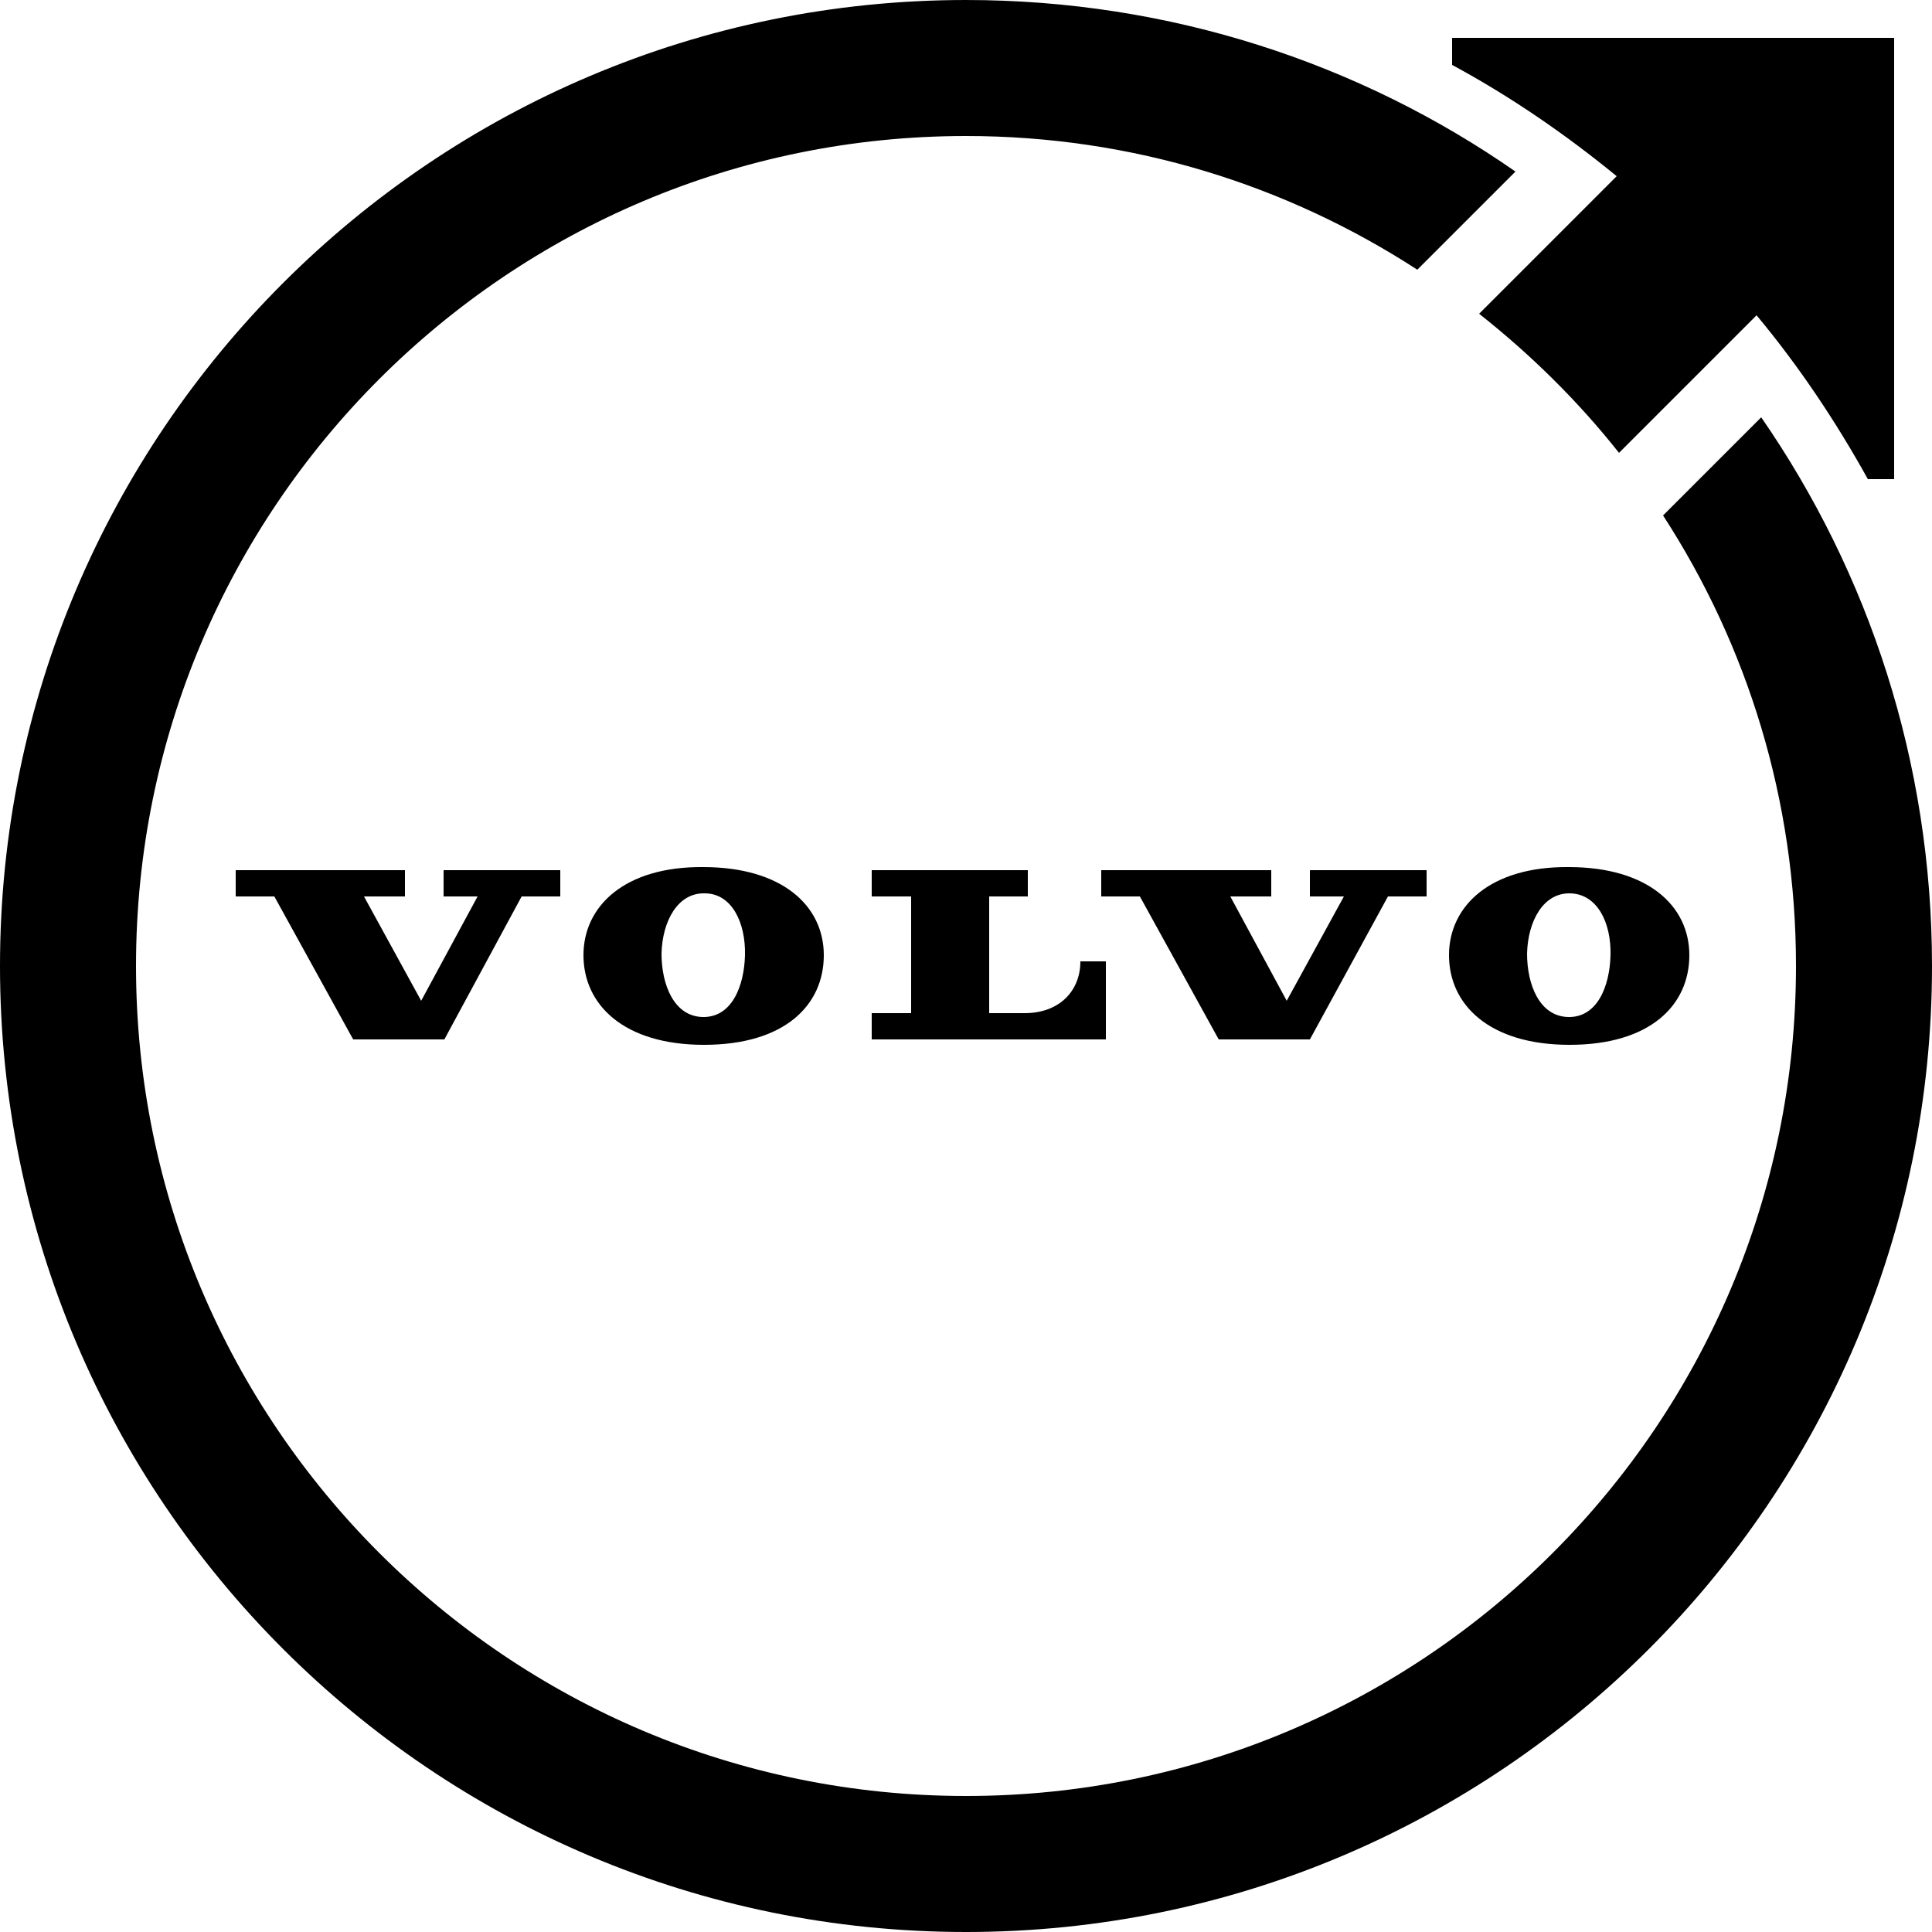
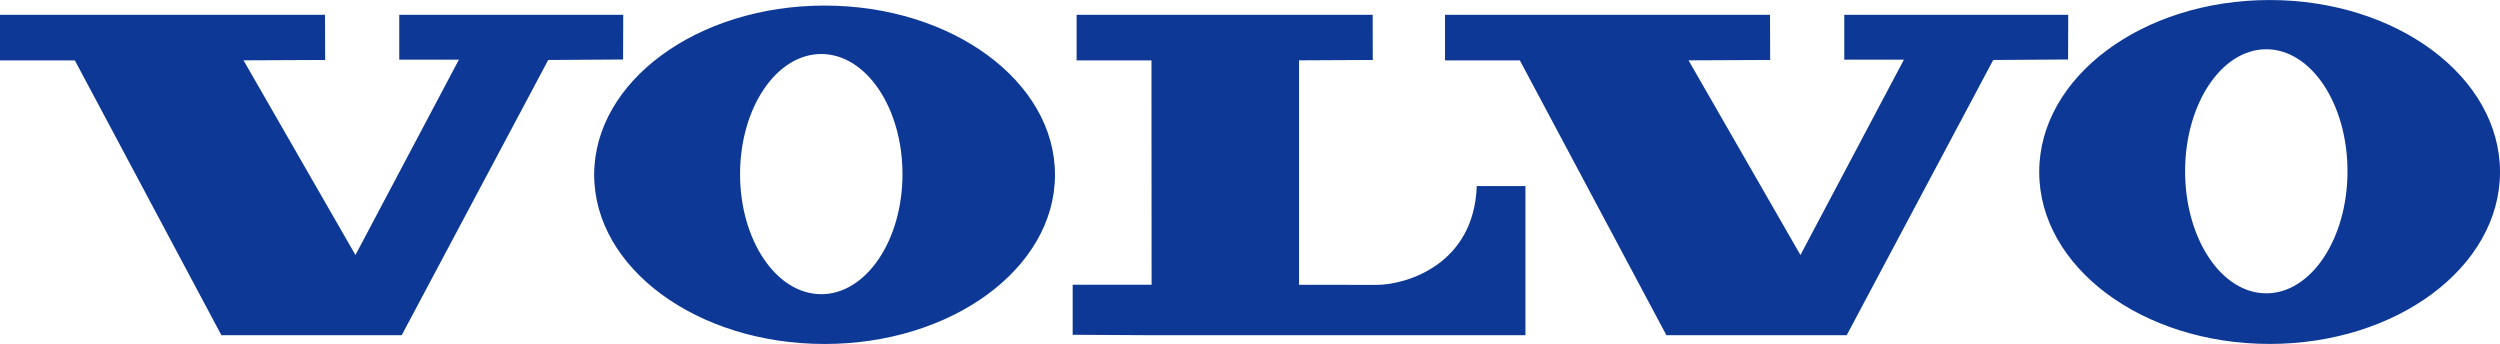
- <svg xmlns="http://www.w3.org/2000/svg" viewBox="0 0 250 250">
-   <path d="M112.8,134.5h30.3v-10.1h-3.3c0,3.9-2.8,6.7-7.2,6.7H128v-15.1h5v-3.4h-20.2v3.4h5.1l0,15.1h-5.1L112.8,134.5L112.8,134.5 z" />
-   <polygon points="157.7,134.5 169.5,134.5 179.6,116 184.6,116 184.6,112.6 169.5,112.6 169.5,116 173.9,116 166.5,129.5 159.2,116 164.5,116 164.5,112.6 142.5,112.6 142.5,116 147.5,116" />
-   <polygon points="52.4,112.6 30.5,112.6 30.5,116 35.5,116 45.7,134.5 57.5,134.5 67.5,116 72.5,116 72.5,112.6 57.4,112.6 57.4,116 61.8,116 54.5,129.5 47.1,116 52.4,116" />
-   <path d="M75.5,123.6c0,6.4,5.2,11.6,15.6,11.6c10.4,0,15.5-5.1,15.5-11.6c0-6.4-5.4-11.4-15.6-11.4 C80.9,112.1,75.5,117.2,75.5,123.6z M96.4,123.6c-0.1,4-1.7,8.1-5.5,8c-3.7-0.1-5.3-4.2-5.3-8.2c0.1-4.2,2.1-7.9,5.6-7.8 C94.7,115.6,96.5,119.4,96.4,123.6z" />
-   <path d="M187.5,123.6c0,6.4,5.2,11.6,15.6,11.6c10.4,0,15.5-5.1,15.5-11.6c0-6.4-5.4-11.4-15.6-11.4 C192.9,112.1,187.5,117.2,187.5,123.6z M203.2,115.6c3.5,0.1,5.3,3.8,5.2,8c-0.1,4-1.7,8.1-5.5,8c-3.7-0.1-5.3-4.2-5.3-8.2 C197.7,119.2,199.7,115.5,203.2,115.6z" />
-   <path d="M227.9,54l-12.7,12.7c10.9,16.8,17.2,36.8,17.2,58.3c0,59.3-48.1,107.4-107.4,107.4S17.6,184.3,17.6,125 S65.7,17.6,125,17.6c21.6,0,41.6,6.4,58.4,17.3l12.7-12.7C176,8.2,151.4,0,125,0C56,0,0,56,0,125s56,125,125,125s125-56,125-125 C250,98.6,241.8,74.1,227.9,54z" />
-   <path d="M187.9,4.9v3.5c7.6,4.1,14.7,9,21.3,14.4l-17.8,17.8c6.7,5.3,12.8,11.3,18.1,18l17.8-17.8c5.5,6.6,10.3,13.8,14.4,21.2h3.4 V4.9H187.9z" />
+ <svg xmlns="http://www.w3.org/2000/svg" height="344" viewBox="0 0 800 110.066" width="2500">
+   <path d="m0 4.723v14.607h23.959l46.887 87.931h57.697l46.887-88.077 23.955-.151.052-14.31h-71.676v14.36h19.088l-33.109 62.512-35.807-62.294 26.117-.117-.046-14.461zm462.405 0v14.607h23.952l46.888 87.931h57.699l46.887-88.077 23.958-.151.043-14.31h-71.663v14.36h19.08l-33.108 62.512-35.811-62.294 26.125-.117-.049-14.461zm-117.89 0v14.607h23.955l.04 71.788h-25.255v16.001l25.272.143h119.612v-47.73h-15.581c-.854 25.271-22.776 31.62-32.01 31.62-8.461 0-24.855-.033-24.855-.033v-71.818l23.595-.118-.032-14.461h-94.741zm-81.707 89.407c-14.355 0-25.986-17.195-25.986-38.417 0-21.227 11.631-38.435 25.986-38.435 14.351 0 25.986 17.208 25.986 38.435 0 21.222-11.635 38.417-25.986 38.417zm1.056-92.353c-40.72 0-73.729 24.247-73.729 54.145 0 29.9 33.008 54.144 73.729 54.144 40.717 0 73.731-24.244 73.731-54.144 0-29.898-33.014-54.145-73.731-54.145zm461.351 92.08c-14.35 0-25.98-17.48-25.98-39.053 0-21.565 11.631-39.049 25.98-39.049 14.352 0 25.98 17.484 25.98 39.049.001 21.572-11.628 39.053-25.98 39.053zm1.061-93.857c-40.729 0-73.728 24.642-73.728 55.028 0 30.385 32.998 55.022 73.728 55.022 40.714 0 73.724-24.637 73.724-55.022 0-30.386-33.01-55.028-73.724-55.028z" fill="#0d3896" fill-rule="evenodd" />
</svg>
